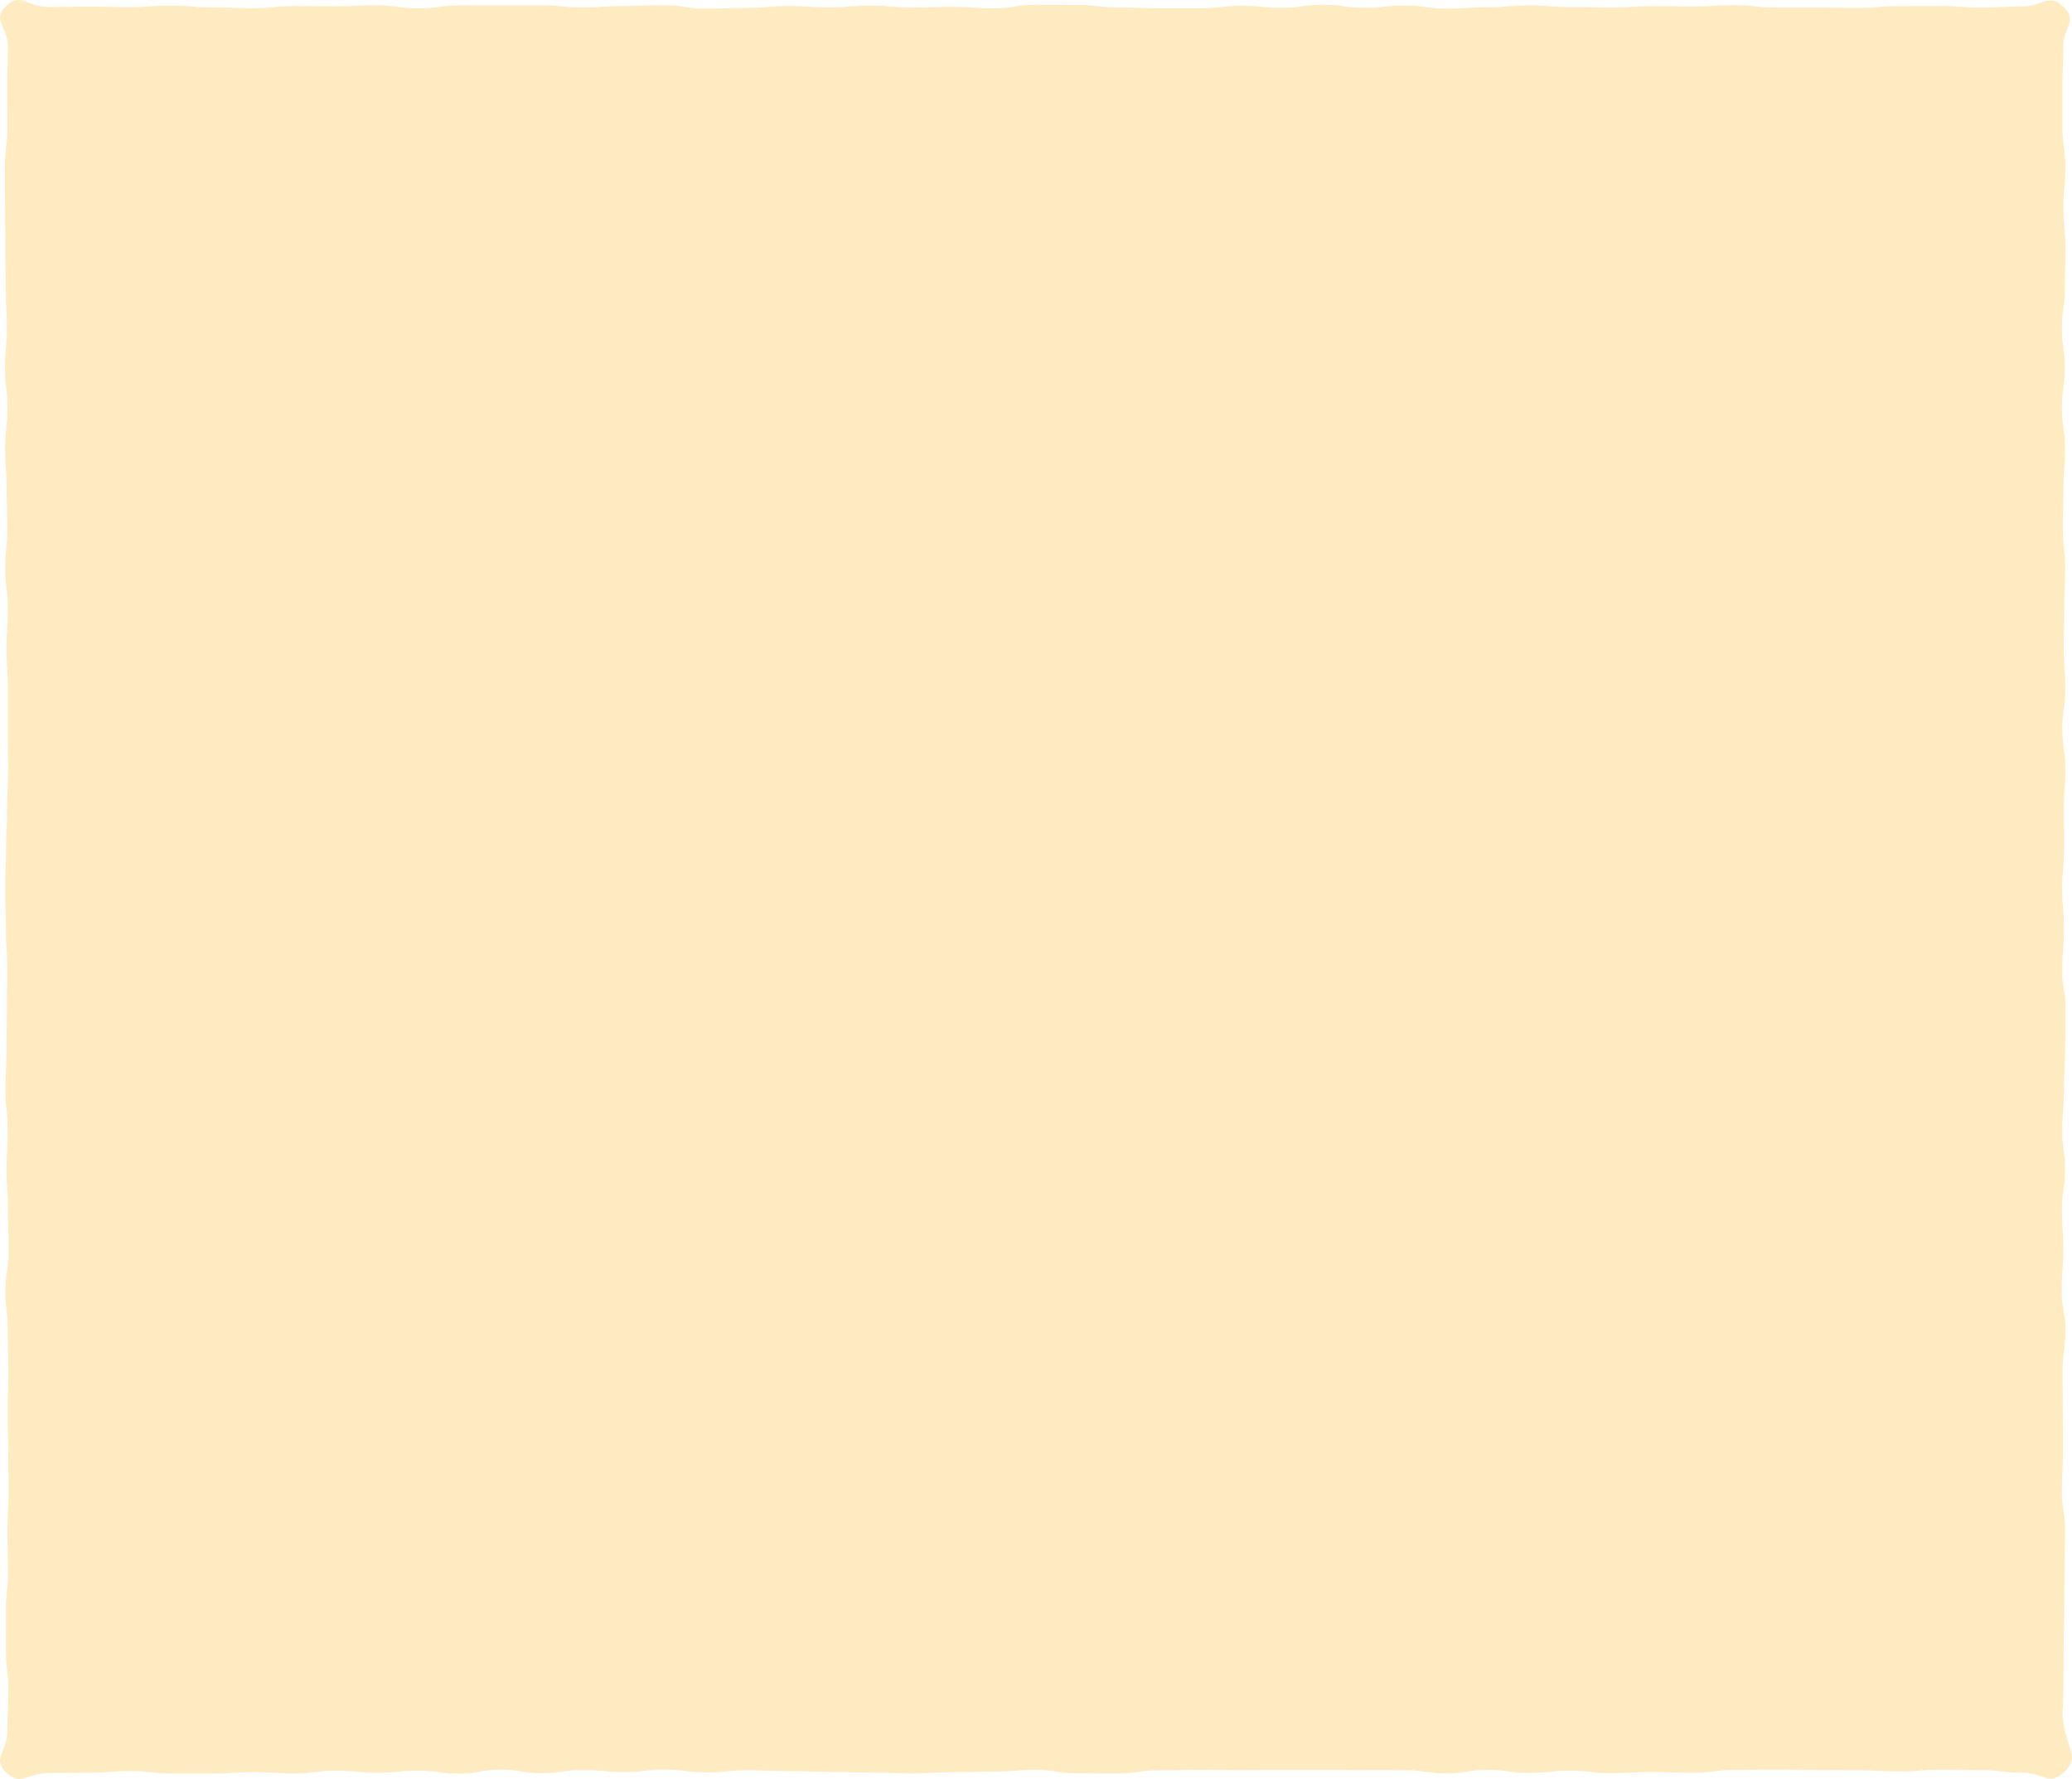
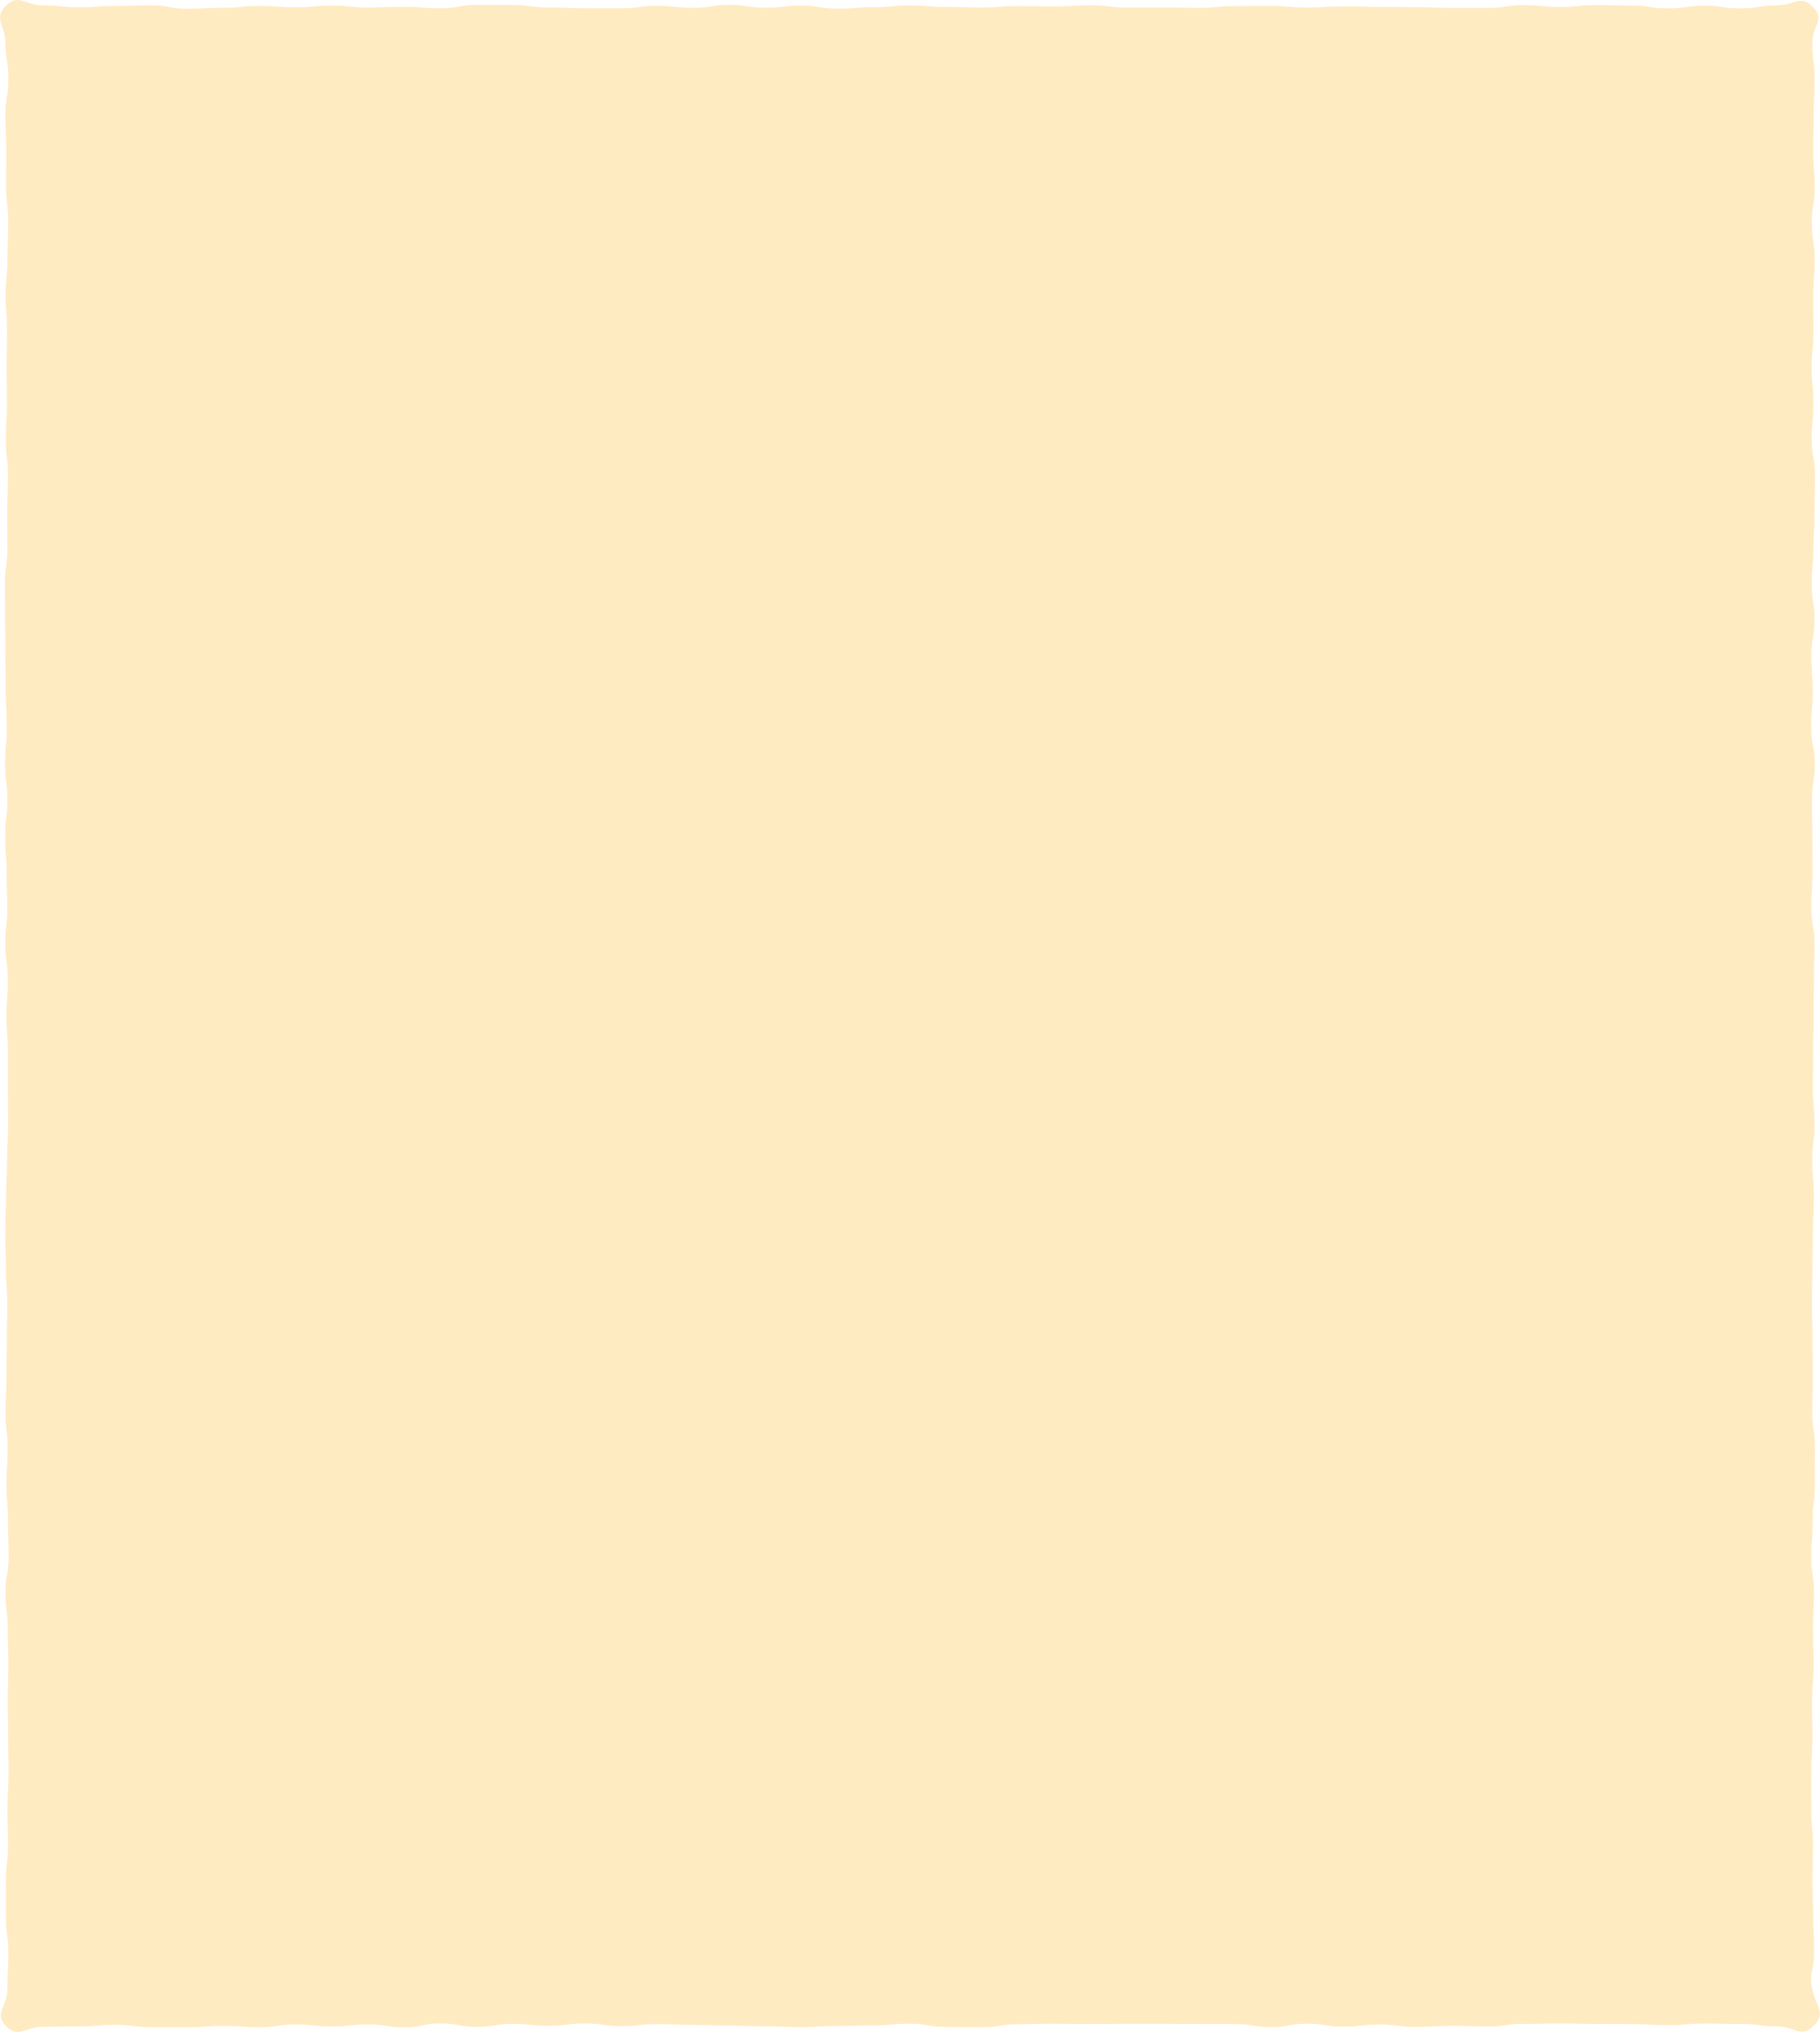
- <svg xmlns="http://www.w3.org/2000/svg" width="1200" height="1030" viewBox="0 0 1200 1030" fill="none">
-   <path d="M1195.37 1026.11C1186.92 1034.35 1183.2 1026.38 1171.28 1026.38C1159.37 1026.38 1159.37 1024.96 1147.46 1024.96C1135.55 1024.96 1135.55 1024.74 1123.64 1024.74C1111.73 1024.74 1111.73 1025.68 1099.81 1025.68C1087.9 1025.68 1087.9 1025.05 1075.99 1025.05C1064.08 1025.05 1064.08 1024.92 1052.17 1024.92C1040.26 1024.92 1040.26 1024.68 1028.34 1024.68C1016.43 1024.68 1016.43 1024.89 1004.52 1024.89C992.61 1024.89 992.61 1026.44 980.698 1026.44C968.787 1026.44 968.787 1026.04 956.875 1026.04C944.964 1026.04 944.964 1026.69 933.052 1026.69C921.14 1026.69 921.14 1025.26 909.229 1025.26C897.317 1025.26 897.317 1026.52 885.406 1026.52C873.494 1026.52 873.494 1024.8 861.582 1024.8C849.671 1024.8 849.671 1026.79 837.759 1026.79C825.848 1026.79 825.848 1025.02 813.936 1025.02C802.025 1025.02 802.025 1024.97 790.123 1024.97C778.221 1024.97 778.211 1024.85 766.31 1024.85C758.369 1024.85 750.428 1024.85 742.486 1024.85C730.575 1024.85 730.575 1024.96 718.673 1024.96C706.762 1024.96 706.762 1024.82 694.85 1024.82C682.938 1024.82 682.938 1025.09 671.027 1025.09C659.115 1025.09 659.115 1026.84 647.204 1026.84C635.292 1026.84 635.292 1026.72 623.381 1026.72C611.469 1026.72 611.469 1024.82 599.557 1024.82C587.646 1024.82 587.646 1025.77 575.734 1025.77C563.823 1025.77 563.823 1026.1 551.911 1026.1C539.999 1026.1 539.999 1026.81 528.088 1026.81C516.176 1026.81 516.176 1026.33 504.265 1026.33C492.353 1026.33 492.353 1025.97 480.442 1025.97C468.53 1025.97 468.53 1025.52 456.618 1025.52C444.707 1025.52 444.707 1025.07 432.795 1025.07C420.884 1025.07 420.884 1026.22 408.972 1026.22C397.06 1026.22 397.06 1024.69 385.149 1024.69C373.237 1024.69 373.237 1026.02 361.326 1026.02C349.414 1026.02 349.414 1024.92 337.502 1024.92C325.591 1024.92 325.591 1026.68 313.679 1026.68C301.768 1026.68 301.768 1024.68 289.856 1024.68C277.945 1024.68 277.945 1026.96 266.033 1026.96C254.121 1026.96 254.121 1025.26 242.21 1025.26C230.298 1025.26 230.298 1026.44 218.387 1026.44C206.475 1026.44 206.475 1025.26 194.563 1025.26C182.652 1025.26 182.652 1026.84 170.74 1026.84C158.829 1026.84 158.829 1026.09 146.917 1026.09C135.005 1026.09 135.005 1026.89 123.094 1026.89C111.182 1026.89 111.182 1026.86 99.271 1026.86C87.359 1026.86 87.359 1025.49 75.448 1025.49C63.536 1025.49 63.536 1026.42 51.614 1026.42C39.693 1026.42 39.703 1026.61 27.781 1026.61C15.87 1026.61 12.008 1034.48 3.551 1026.24C-4.837 1018.06 4.266 1014.24 4.266 1002.62C4.266 991.009 4.891 991.009 4.891 979.395C4.891 967.782 3.462 967.782 3.462 956.168C3.462 944.555 3.392 944.555 3.392 932.941C3.392 921.328 4.643 921.328 4.643 909.714C4.643 898.101 4.316 898.101 4.316 886.487C4.316 874.874 4.991 874.874 4.991 863.26C4.991 851.647 4.752 851.647 4.752 840.033C4.752 828.42 4.494 828.42 4.494 816.806C4.494 805.193 4.881 805.193 4.881 793.579C4.881 781.966 4.484 781.966 4.484 770.362C4.484 758.748 3.144 758.748 3.144 747.145C3.144 735.531 5.03 735.531 5.03 723.917C5.03 712.304 4.623 712.304 4.623 700.7C4.623 689.096 3.78 689.087 3.78 677.473C3.78 665.86 4.425 665.86 4.425 654.256C4.425 642.652 3.194 642.642 3.194 631.029C3.194 619.415 3.73 619.415 3.73 607.812C3.73 596.198 3.958 596.198 3.958 584.585C3.958 572.971 4.177 572.971 4.177 561.358C4.177 549.744 3.412 549.744 3.412 538.131C3.412 526.517 3.005 526.517 3.005 514.904C3.005 503.29 3.502 503.29 3.502 491.676C3.502 480.063 4.067 480.063 4.067 468.449C4.067 456.836 4.703 456.836 4.703 445.222C4.703 433.609 4.584 433.609 4.584 421.995C4.584 410.382 4.584 410.382 4.584 398.768C4.584 387.155 3.75 387.155 3.75 375.541C3.75 363.928 4.534 363.928 4.534 352.314C4.534 340.701 3.055 340.701 3.055 329.087C3.055 317.474 4.206 317.474 4.206 305.86C4.206 294.247 3.819 294.247 3.819 282.633C3.819 271.02 2.975 271.02 2.975 259.406C2.975 247.793 4.296 247.793 4.296 236.179C4.296 224.566 2.916 224.566 2.916 212.952C2.916 201.339 3.948 201.339 3.948 189.725C3.948 178.112 3.323 178.112 3.323 166.498C3.323 154.885 3.085 154.885 3.085 143.271C3.085 131.658 2.926 131.658 2.926 120.044C2.926 108.431 2.837 108.431 2.837 96.817C2.837 85.204 4.266 85.204 4.266 73.59C4.266 61.977 4.157 61.977 4.157 50.363C4.157 38.749 4.593 38.749 4.593 27.126C4.593 15.503 -4.876 11.69 3.511 3.509C11.899 -4.672 15.86 4.016 27.771 4.016C39.683 4.016 39.683 3.821 51.595 3.821C63.506 3.821 63.506 4.065 75.418 4.065C87.329 4.065 87.329 3.265 99.241 3.265C111.153 3.265 111.153 4.25 123.064 4.25C134.976 4.25 134.976 4.747 146.887 4.747C158.799 4.747 158.799 3.49 170.71 3.49C182.622 3.49 182.622 3.626 194.534 3.626C206.445 3.626 206.445 3.07 218.357 3.07C230.268 3.07 230.268 4.855 242.18 4.855C254.092 4.855 254.092 3.129 266.003 3.129C277.915 3.129 277.915 3.1 289.826 3.1C301.738 3.1 301.738 3.1 313.65 3.1C325.561 3.1 325.561 4.24 337.473 4.24C349.384 4.24 349.384 3.46 361.296 3.46C373.207 3.46 373.207 3.07 385.119 3.07C397.031 3.07 397.031 5.04 408.932 5.04C420.834 5.04 420.844 4.523 432.746 4.523C444.647 4.523 444.657 3.47 456.569 3.47C468.48 3.47 468.48 4.231 480.382 4.231C492.284 4.231 492.294 3.226 504.205 3.226C516.117 3.226 516.117 4.338 528.028 4.338C539.94 4.338 539.94 3.928 551.851 3.928C563.763 3.928 563.763 4.806 575.675 4.806C587.586 4.806 587.586 2.797 599.498 2.797C611.409 2.797 611.409 2.846 623.321 2.846C635.233 2.846 635.233 4.299 647.144 4.299C659.056 4.299 659.056 4.777 670.967 4.777C682.879 4.777 682.879 4.777 694.791 4.777C706.702 4.777 706.702 3.353 718.614 3.353C730.525 3.353 730.525 4.504 742.437 4.504C754.348 4.504 754.348 2.778 766.26 2.778C778.172 2.778 778.172 4.455 790.083 4.455C801.995 4.455 801.995 3.197 813.906 3.197C825.818 3.197 825.818 4.991 837.73 4.991C849.641 4.991 849.641 4.172 861.553 4.172C873.464 4.172 873.464 3.109 885.376 3.109C897.287 3.109 897.287 4.036 909.199 4.036C921.111 4.036 921.111 4.318 933.022 4.318C944.934 4.318 944.934 3.519 956.845 3.519C968.757 3.519 968.757 3.714 980.669 3.714C992.58 3.714 992.58 2.992 1004.49 2.992C1016.4 2.992 1016.4 4.338 1028.31 4.338C1040.23 4.338 1040.23 4.318 1052.14 4.318C1064.05 4.318 1064.05 4.562 1075.96 4.562C1087.87 4.562 1087.87 3.529 1099.78 3.529C1111.7 3.529 1111.7 3.441 1123.61 3.441C1135.52 3.441 1135.52 4.348 1147.44 4.348C1159.36 4.348 1159.35 3.694 1171.27 3.694C1183.2 3.694 1186.61 -4.262 1195.08 3.987C1203.46 12.168 1194.92 15.571 1194.92 27.175C1194.92 38.779 1194.47 38.788 1194.47 50.402C1194.47 62.016 1194.47 62.016 1194.47 73.629C1194.47 85.243 1196.11 85.243 1196.11 96.856C1196.11 108.47 1195.01 108.47 1195.01 120.083C1195.01 131.697 1196.15 131.697 1196.15 143.31C1196.15 154.924 1195.88 154.924 1195.88 166.537C1195.88 178.151 1194.18 178.151 1194.18 189.764C1194.18 201.378 1195.8 201.378 1195.8 212.991C1195.8 224.605 1194.17 224.605 1194.17 236.218C1194.17 247.832 1195.99 247.832 1195.99 259.435C1195.99 271.049 1195.02 271.049 1195.02 282.653C1195.02 294.266 1194.7 294.266 1194.7 305.88C1194.7 317.493 1196.04 317.493 1196.04 329.097C1196.04 340.701 1195.49 340.711 1195.49 352.324C1195.49 363.938 1195.24 363.938 1195.24 375.541C1195.24 387.155 1196.09 387.155 1196.09 398.768C1196.09 410.382 1194.4 410.382 1194.4 421.986C1194.4 433.599 1196.13 433.599 1196.13 445.213C1196.13 456.826 1195.28 456.826 1195.28 468.44C1195.28 480.053 1195.35 480.053 1195.35 491.667C1195.35 503.28 1194.32 503.28 1194.32 514.894C1194.32 526.507 1195.33 526.507 1195.33 538.121C1195.33 549.734 1194.33 549.734 1194.33 561.348C1194.33 572.961 1196.28 572.961 1196.28 584.575C1196.28 596.188 1196.01 596.188 1196.01 607.802C1196.01 619.415 1195.34 619.415 1195.34 631.029C1195.34 642.642 1194.36 642.642 1194.36 654.256C1194.36 665.869 1195.98 665.869 1195.98 677.483C1195.98 689.096 1194.19 689.096 1194.19 700.71C1194.19 712.323 1194.94 712.324 1194.94 723.937C1194.94 735.551 1194.02 735.551 1194.02 747.164C1194.02 758.778 1196.2 758.778 1196.2 770.391C1196.2 782.005 1194.51 782.005 1194.51 793.618C1194.51 805.232 1194.71 805.232 1194.71 816.845C1194.71 828.459 1194.81 828.459 1194.81 840.072C1194.81 851.686 1194.13 851.686 1194.13 863.299C1194.13 874.913 1196.01 874.913 1196.01 886.526C1196.01 898.14 1195.65 898.14 1195.65 909.753C1195.65 921.367 1195.47 921.367 1195.47 932.98C1195.47 944.594 1195.16 944.594 1195.16 956.207C1195.16 967.821 1194.98 967.821 1194.98 979.434C1194.98 991.048 1193.43 991.136 1195.98 1002.48C1198.73 1014.72 1203.75 1017.98 1195.36 1026.16L1195.37 1026.11Z" fill="#FFEBC2" />
+ <svg xmlns="http://www.w3.org/2000/svg" width="1200" height="1340" viewBox="0 0 1200 1340" fill="none">
+   <path d="M1195.79 1335.99C1187.35 1344.4 1183.58 1336.28 1171.67 1336.28C1159.76 1336.28 1159.76 1334.68 1147.85 1334.68C1135.94 1334.68 1135.94 1334.43 1124.03 1334.43C1112.12 1334.43 1112.12 1335.51 1100.21 1335.51C1088.3 1335.51 1088.3 1334.78 1076.39 1334.78C1064.48 1334.78 1064.48 1334.65 1052.57 1334.65C1040.66 1334.65 1040.66 1334.38 1028.75 1334.38C1016.84 1334.38 1016.84 1334.63 1004.93 1334.63C993.02 1334.63 993.02 1336.39 981.11 1336.39C969.2 1336.39 969.2 1335.94 957.29 1335.94C945.38 1335.94 945.38 1336.67 933.47 1336.67C921.56 1336.67 921.56 1335.05 909.65 1335.05C897.74 1335.05 897.74 1336.48 885.83 1336.48C873.92 1336.48 873.92 1334.52 862.01 1334.52C850.099 1334.52 850.099 1336.78 838.189 1336.78C826.279 1336.78 826.279 1334.77 814.369 1334.77C802.459 1334.77 802.459 1334.72 790.559 1334.72C778.659 1334.72 778.649 1334.57 766.749 1334.57C758.809 1334.57 750.869 1334.57 742.929 1334.57C731.019 1334.57 731.019 1334.71 719.119 1334.71C707.209 1334.71 707.209 1334.54 695.299 1334.54C683.389 1334.54 683.389 1334.84 671.478 1334.84C659.568 1334.84 659.568 1336.84 647.658 1336.84C635.748 1336.84 635.748 1336.69 623.838 1336.69C611.928 1336.69 611.928 1334.53 600.018 1334.53C588.108 1334.53 588.108 1335.62 576.198 1335.62C564.288 1335.62 564.288 1336 552.378 1336C540.468 1336 540.468 1336.79 528.558 1336.79C516.648 1336.79 516.648 1336.25 504.738 1336.25C492.828 1336.25 492.828 1335.83 480.918 1335.83C469.008 1335.83 469.008 1335.32 457.098 1335.32C445.188 1335.32 445.188 1334.81 433.278 1334.81C421.368 1334.81 421.368 1336.13 409.457 1336.13C397.547 1336.13 397.547 1334.38 385.637 1334.38C373.727 1334.38 373.727 1335.89 361.817 1335.89C349.907 1335.89 349.907 1334.65 337.997 1334.65C326.087 1334.65 326.087 1336.64 314.177 1336.64C302.267 1336.64 302.267 1334.37 290.357 1334.37C278.447 1334.37 278.447 1336.97 266.537 1336.97C254.627 1336.97 254.627 1335.04 242.717 1335.04C230.807 1335.04 230.807 1336.38 218.897 1336.38C206.987 1336.38 206.987 1335.04 195.077 1335.04C183.167 1335.04 183.167 1336.84 171.256 1336.84C159.346 1336.84 159.346 1335.99 147.436 1335.99C135.526 1335.99 135.526 1336.89 123.616 1336.89C111.706 1336.89 111.706 1336.85 99.796 1336.85C87.886 1336.85 87.886 1335.28 75.976 1335.28C64.066 1335.28 64.066 1336.34 52.146 1336.34C40.236 1336.34 40.236 1336.57 28.316 1336.57C16.406 1336.57 12.486 1344.57 4.039 1336.15C-4.407 1327.72 4.833 1323.82 4.833 1311.94C4.833 1300.05 5.528 1300.05 5.528 1288.16C5.528 1276.27 3.94 1276.28 3.94 1264.39C3.94 1252.5 3.861 1252.51 3.861 1240.62C3.861 1228.73 5.26 1228.74 5.26 1216.85C5.26 1204.95 4.893 1204.96 4.893 1193.07C4.893 1181.18 5.647 1181.19 5.647 1169.3C5.647 1157.41 5.379 1157.42 5.379 1145.53C5.379 1133.64 5.091 1133.65 5.091 1121.76C5.091 1109.86 5.518 1109.87 5.518 1097.98C5.518 1086.09 5.082 1086.1 5.082 1074.21C5.082 1062.32 3.583 1062.33 3.583 1050.44C3.583 1038.55 5.687 1038.56 5.687 1026.66C5.687 1014.77 5.23 1014.78 5.23 1002.89C5.23 991.001 4.288 991.01 4.288 979.119C4.288 967.228 5.012 967.238 5.012 955.347C5.012 943.455 3.642 943.465 3.642 931.574C3.642 919.683 4.248 919.693 4.248 907.801C4.248 895.91 4.506 895.92 4.506 884.029C4.506 872.137 4.754 872.147 4.754 860.256C4.754 848.365 3.9 848.375 3.9 836.483C3.9 824.592 3.444 824.602 3.444 812.711C3.444 800.82 4 800.829 4 788.948C4 777.067 4.635 777.067 4.635 765.185C4.635 753.304 5.34 753.304 5.34 741.413C5.34 729.521 5.201 729.531 5.201 717.65C5.201 705.769 5.201 705.769 5.201 693.877C5.201 681.986 4.268 681.996 4.268 670.115C4.268 658.233 5.141 658.233 5.141 646.342C5.141 634.451 3.484 634.461 3.484 622.579C3.484 610.698 4.774 610.698 4.774 598.807C4.774 586.915 4.347 586.925 4.347 575.034C4.347 563.143 3.404 563.153 3.404 551.261C3.404 539.37 4.873 539.38 4.873 527.489C4.873 515.598 3.325 515.598 3.325 503.716C3.325 491.835 4.486 491.835 4.486 479.944C4.486 468.052 3.791 468.062 3.791 456.171C3.791 444.28 3.523 444.29 3.523 432.398C3.523 420.507 3.355 420.517 3.355 408.626C3.355 396.734 3.255 396.744 3.255 384.853C3.255 372.962 4.853 372.962 4.853 361.08C4.853 349.199 4.734 349.199 4.734 337.308C4.734 325.416 5.221 325.416 5.221 313.535C5.221 301.654 3.821 301.644 3.821 289.762C3.821 277.881 4.595 277.871 4.595 265.99C4.595 254.108 4.367 254.099 4.367 242.217C4.367 230.336 4.645 230.326 4.645 218.445C4.645 206.563 3.742 206.563 3.742 194.672C3.742 182.781 4.863 182.791 4.863 170.899C4.863 159.008 5.429 159.008 5.429 147.127C5.429 135.245 4 135.235 4 123.354C4 111.473 4.149 111.463 4.149 99.581C4.149 87.7 3.513 87.69 3.513 75.809C3.513 63.927 5.538 63.917 5.538 52.036C5.538 40.155 3.573 40.145 3.573 28.254C3.573 16.362 -4.605 12.22 3.801 3.815C12.208 -4.589 16.396 3.527 28.306 3.527C40.216 3.527 40.216 4.819 52.126 4.819C64.036 4.819 64.036 3.925 75.946 3.925C87.856 3.925 87.856 3.488 99.766 3.488C111.676 3.488 111.676 5.733 123.587 5.733C135.497 5.733 135.497 5.137 147.407 5.137C159.317 5.137 159.317 3.945 171.227 3.945C183.137 3.945 183.137 4.809 195.047 4.809C206.957 4.809 206.957 3.666 218.867 3.666C230.777 3.666 230.777 4.938 242.687 4.938C254.597 4.938 254.597 4.481 266.507 4.481C278.417 4.481 278.417 5.484 290.327 5.484C302.237 5.484 302.237 3.199 314.147 3.199C326.057 3.199 326.057 3.259 337.967 3.259C349.877 3.259 349.877 4.908 361.787 4.908C373.698 4.908 373.698 5.455 385.608 5.455C397.518 5.455 397.518 5.455 409.418 5.455C421.318 5.455 421.328 3.835 433.228 3.835C445.128 3.835 445.138 5.147 457.048 5.147C468.958 5.147 468.958 3.18 480.858 3.18C492.758 3.18 492.768 5.087 504.678 5.087C516.588 5.087 516.588 3.656 528.498 3.656C540.408 3.656 540.408 5.693 552.318 5.693C564.229 5.693 564.229 4.769 576.139 4.769C588.049 4.769 588.049 3.557 599.959 3.557C611.869 3.557 611.869 4.61 623.779 4.61C635.689 4.61 635.689 4.928 647.599 4.928C659.509 4.928 659.509 4.014 671.419 4.014C683.329 4.014 683.329 4.233 695.239 4.233C707.149 4.233 707.149 3.418 719.059 3.418C730.969 3.418 730.969 4.948 742.879 4.948C754.789 4.948 754.789 4.918 766.699 4.918C778.609 4.918 778.609 5.196 790.519 5.196C802.429 5.196 802.429 4.014 814.34 4.014C826.25 4.014 826.25 3.915 838.16 3.915C850.07 3.915 850.07 4.948 861.98 4.948C873.89 4.948 873.89 4.203 885.8 4.203C897.71 4.203 897.71 4.551 909.62 4.551C921.53 4.551 921.53 4.719 933.44 4.719C945.35 4.719 945.35 5.226 957.26 5.226C969.17 5.226 969.17 5.226 981.08 5.226C992.99 5.226 992.99 3.388 1004.9 3.388C1016.81 3.388 1016.81 4.62 1028.72 4.62C1040.63 4.62 1040.63 3.339 1052.54 3.339C1064.45 3.339 1064.45 3.637 1076.36 3.637C1088.27 3.637 1088.27 5.534 1100.18 5.534C1112.09 5.534 1112.09 3.716 1124 3.716C1135.91 3.716 1135.91 5.544 1147.83 5.544C1159.75 5.544 1159.74 3.507 1171.66 3.507C1183.58 3.507 1186.99 -3.854 1195.43 4.57C1203.87 12.995 1195.05 16.402 1195.05 28.283C1195.05 40.165 1196.54 40.165 1196.54 52.056C1196.54 63.947 1195.93 63.937 1195.93 75.829C1195.93 87.71 1195.64 87.71 1195.64 99.601C1195.64 111.493 1196.59 111.483 1196.59 123.374C1196.59 135.265 1194.71 135.255 1194.71 147.147C1194.71 159.028 1196.63 159.028 1196.63 170.919C1196.63 182.81 1195.68 182.801 1195.68 194.692C1195.68 206.583 1195.76 206.573 1195.76 218.464C1195.76 230.356 1194.62 230.346 1194.62 242.237C1194.62 254.128 1195.74 254.118 1195.74 266.01C1195.74 277.901 1194.63 277.891 1194.63 289.782C1194.63 301.674 1196.8 301.664 1196.8 313.555C1196.8 325.446 1196.5 325.436 1196.5 337.328C1196.5 349.219 1195.75 349.209 1195.75 361.1C1195.75 372.992 1194.67 372.982 1194.67 384.873C1194.67 396.764 1196.47 396.754 1196.47 408.646C1196.47 420.527 1194.48 420.527 1194.48 432.418C1194.48 444.309 1195.3 444.299 1195.3 456.191C1195.3 468.082 1194.28 468.072 1194.28 479.963C1194.28 491.845 1196.7 491.845 1196.7 503.736C1196.7 515.627 1194.83 515.617 1194.83 527.509C1194.83 539.39 1195.05 539.39 1195.05 551.271C1195.05 563.153 1195.16 563.153 1195.16 575.034C1195.16 586.915 1194.41 586.915 1194.41 598.807C1194.41 610.698 1196.5 610.688 1196.5 622.569C1196.5 634.451 1196.11 634.451 1196.11 646.342C1196.11 658.223 1195.91 658.223 1195.91 670.105C1195.91 681.986 1195.56 681.986 1195.56 693.877C1195.56 705.759 1195.36 705.759 1195.36 717.64C1195.36 729.521 1196.5 729.521 1196.5 741.413C1196.5 753.294 1195.01 753.294 1195.01 765.185C1195.01 777.077 1196.08 777.067 1196.08 788.958C1196.08 800.839 1195.4 800.839 1195.4 812.731C1195.4 824.622 1195.1 824.622 1195.1 836.503C1195.1 848.385 1194.81 848.385 1194.81 860.276C1194.81 872.167 1195.16 872.157 1195.16 884.049C1195.16 895.94 1195.4 895.93 1195.4 907.821C1195.4 919.712 1194.97 919.703 1194.97 931.594C1194.97 943.485 1196.77 943.475 1196.77 955.366C1196.77 967.258 1196.66 967.258 1196.66 979.139C1196.66 991.02 1195.24 991.02 1195.24 1002.91C1195.24 1014.8 1194.41 1014.8 1194.41 1026.68C1194.41 1038.57 1196.13 1038.58 1196.13 1050.46C1196.13 1062.35 1195.44 1062.35 1195.44 1074.23C1195.44 1086.11 1195.86 1086.12 1195.86 1098C1195.86 1109.88 1194.88 1109.89 1194.88 1121.77C1194.88 1133.66 1195.12 1133.66 1195.12 1145.55C1195.12 1157.44 1194.33 1157.43 1194.33 1169.32C1194.33 1177.25 1194.34 1185.17 1194.36 1193.09C1194.36 1204.98 1195.46 1204.98 1195.46 1216.87C1195.46 1228.75 1195.16 1228.76 1195.16 1240.64C1195.16 1252.52 1195.63 1252.53 1195.63 1264.41C1195.63 1276.29 1196.25 1276.3 1196.25 1288.18C1196.25 1300.07 1192.53 1300.44 1195.09 1312.06C1197.86 1324.6 1204.21 1327.64 1195.8 1336.05L1195.79 1335.99Z" fill="#FFEBC2" />
</svg>
